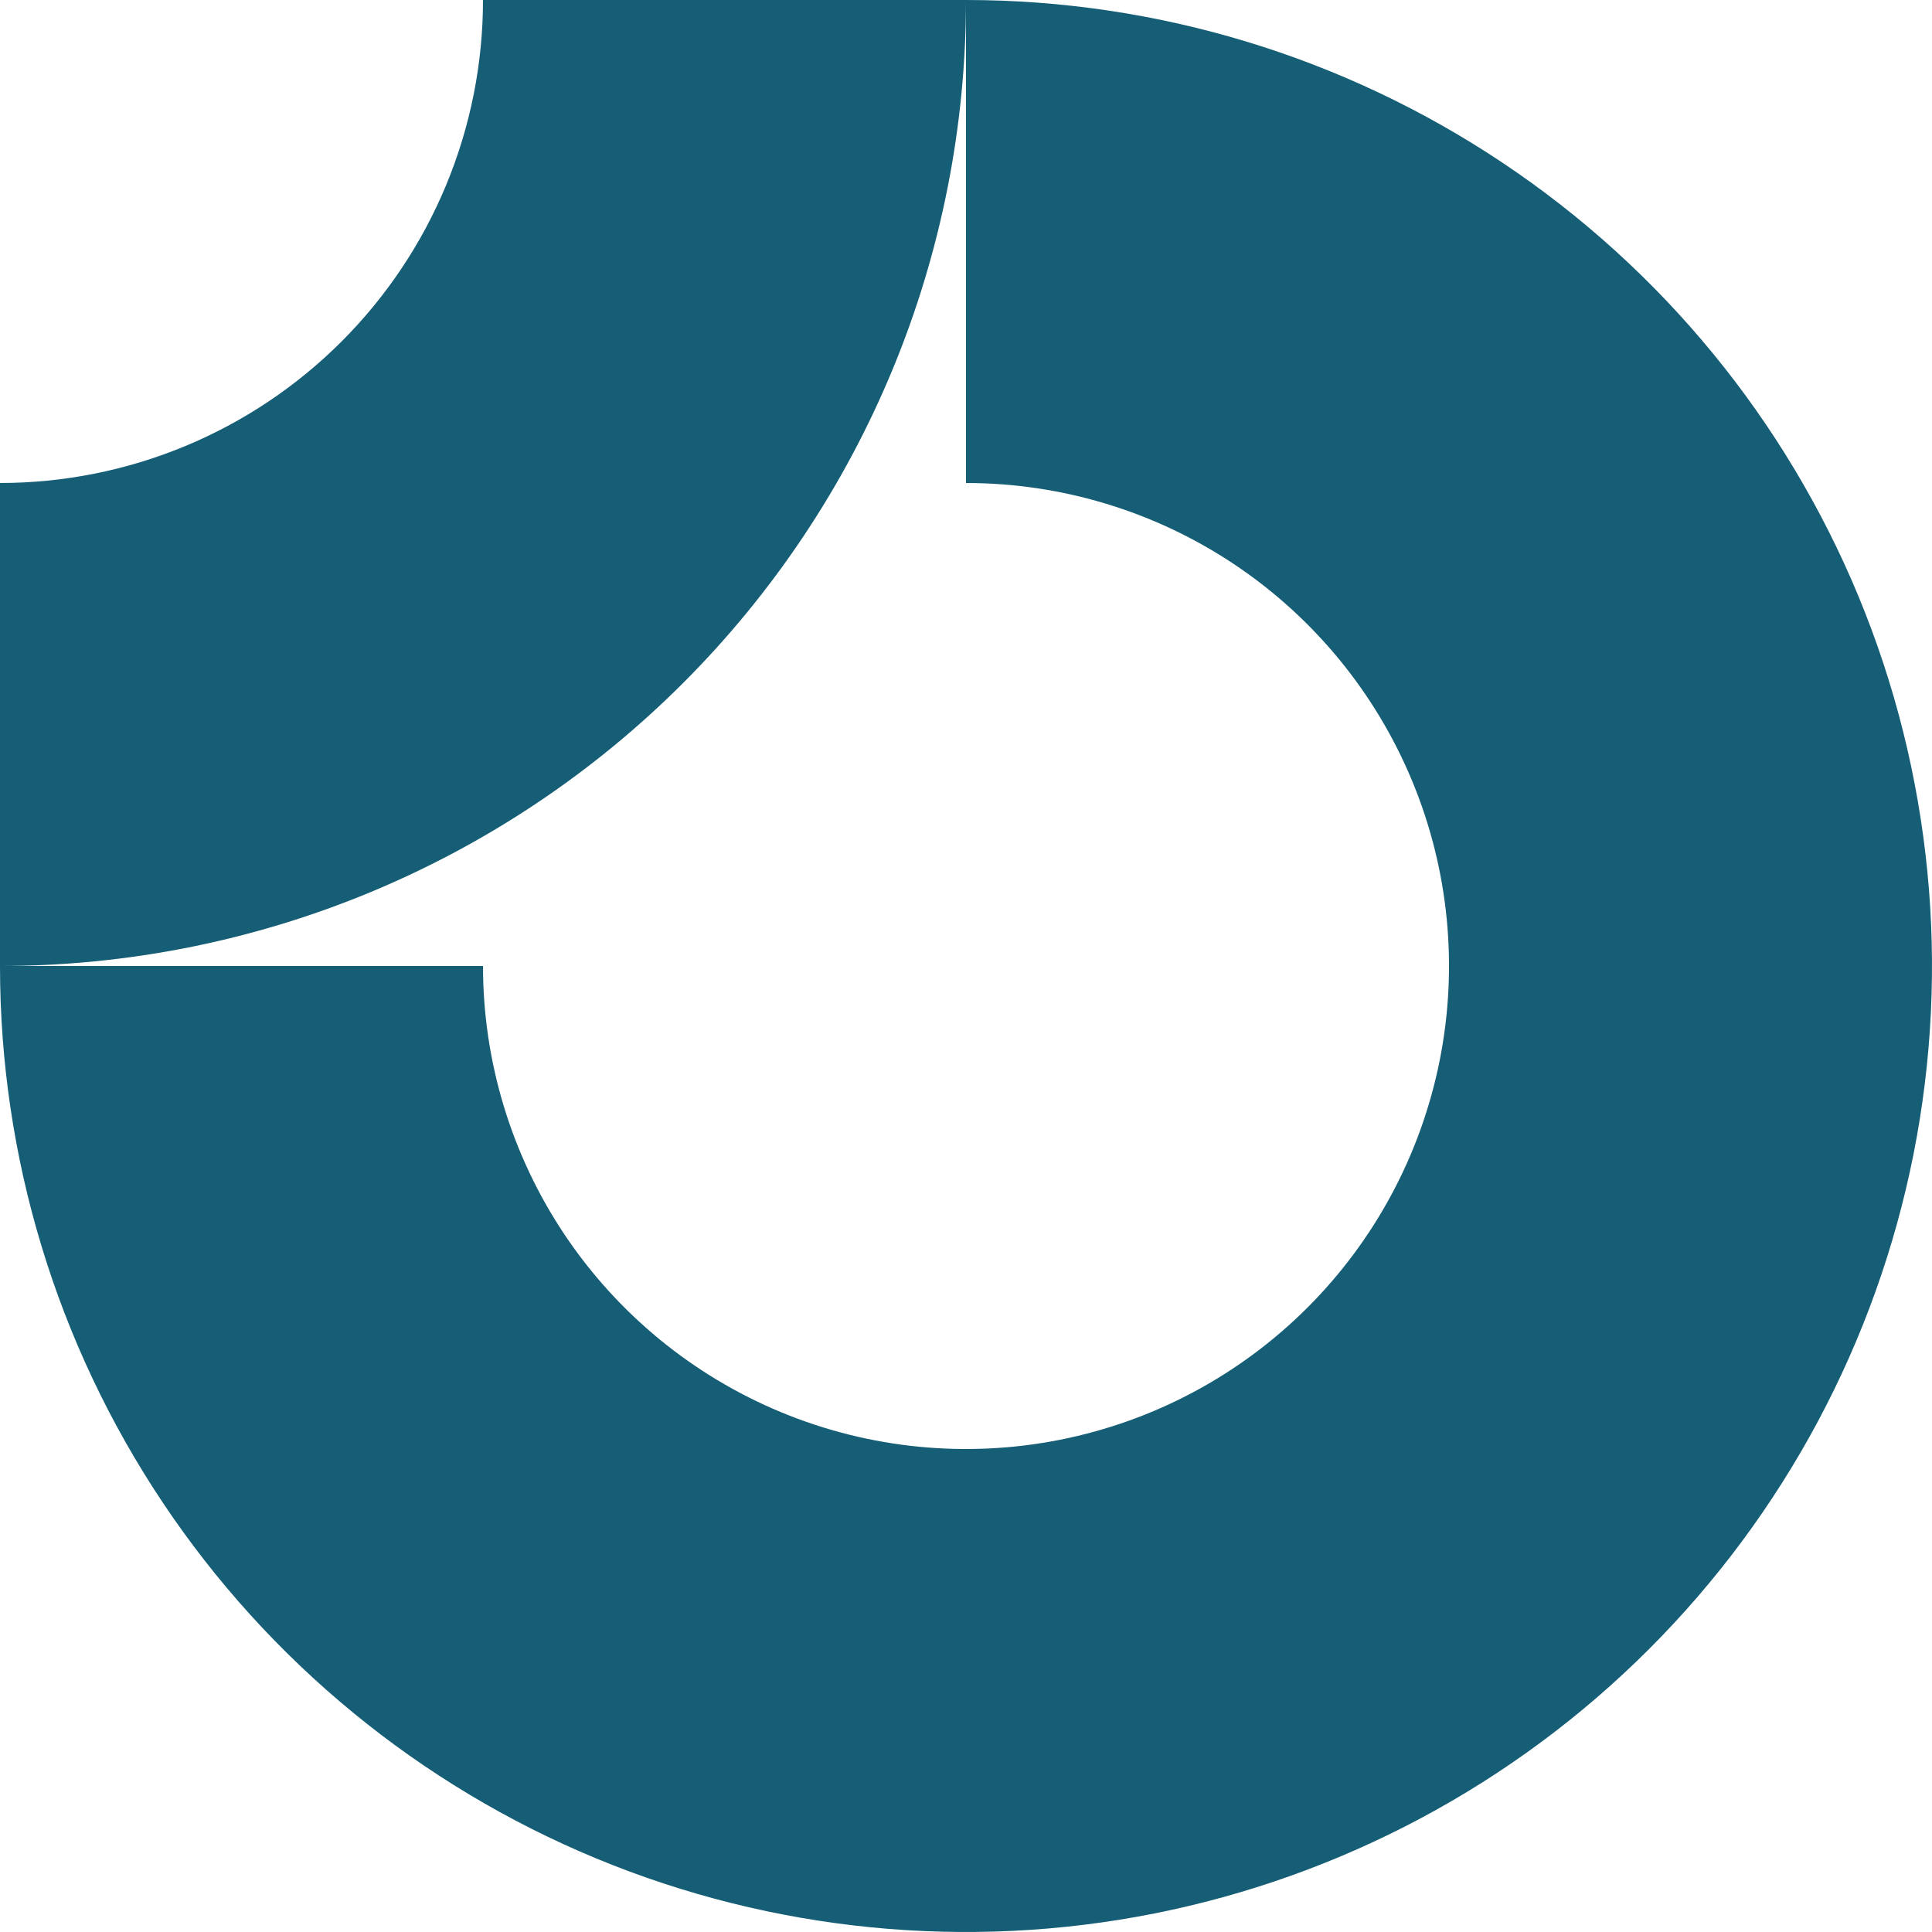
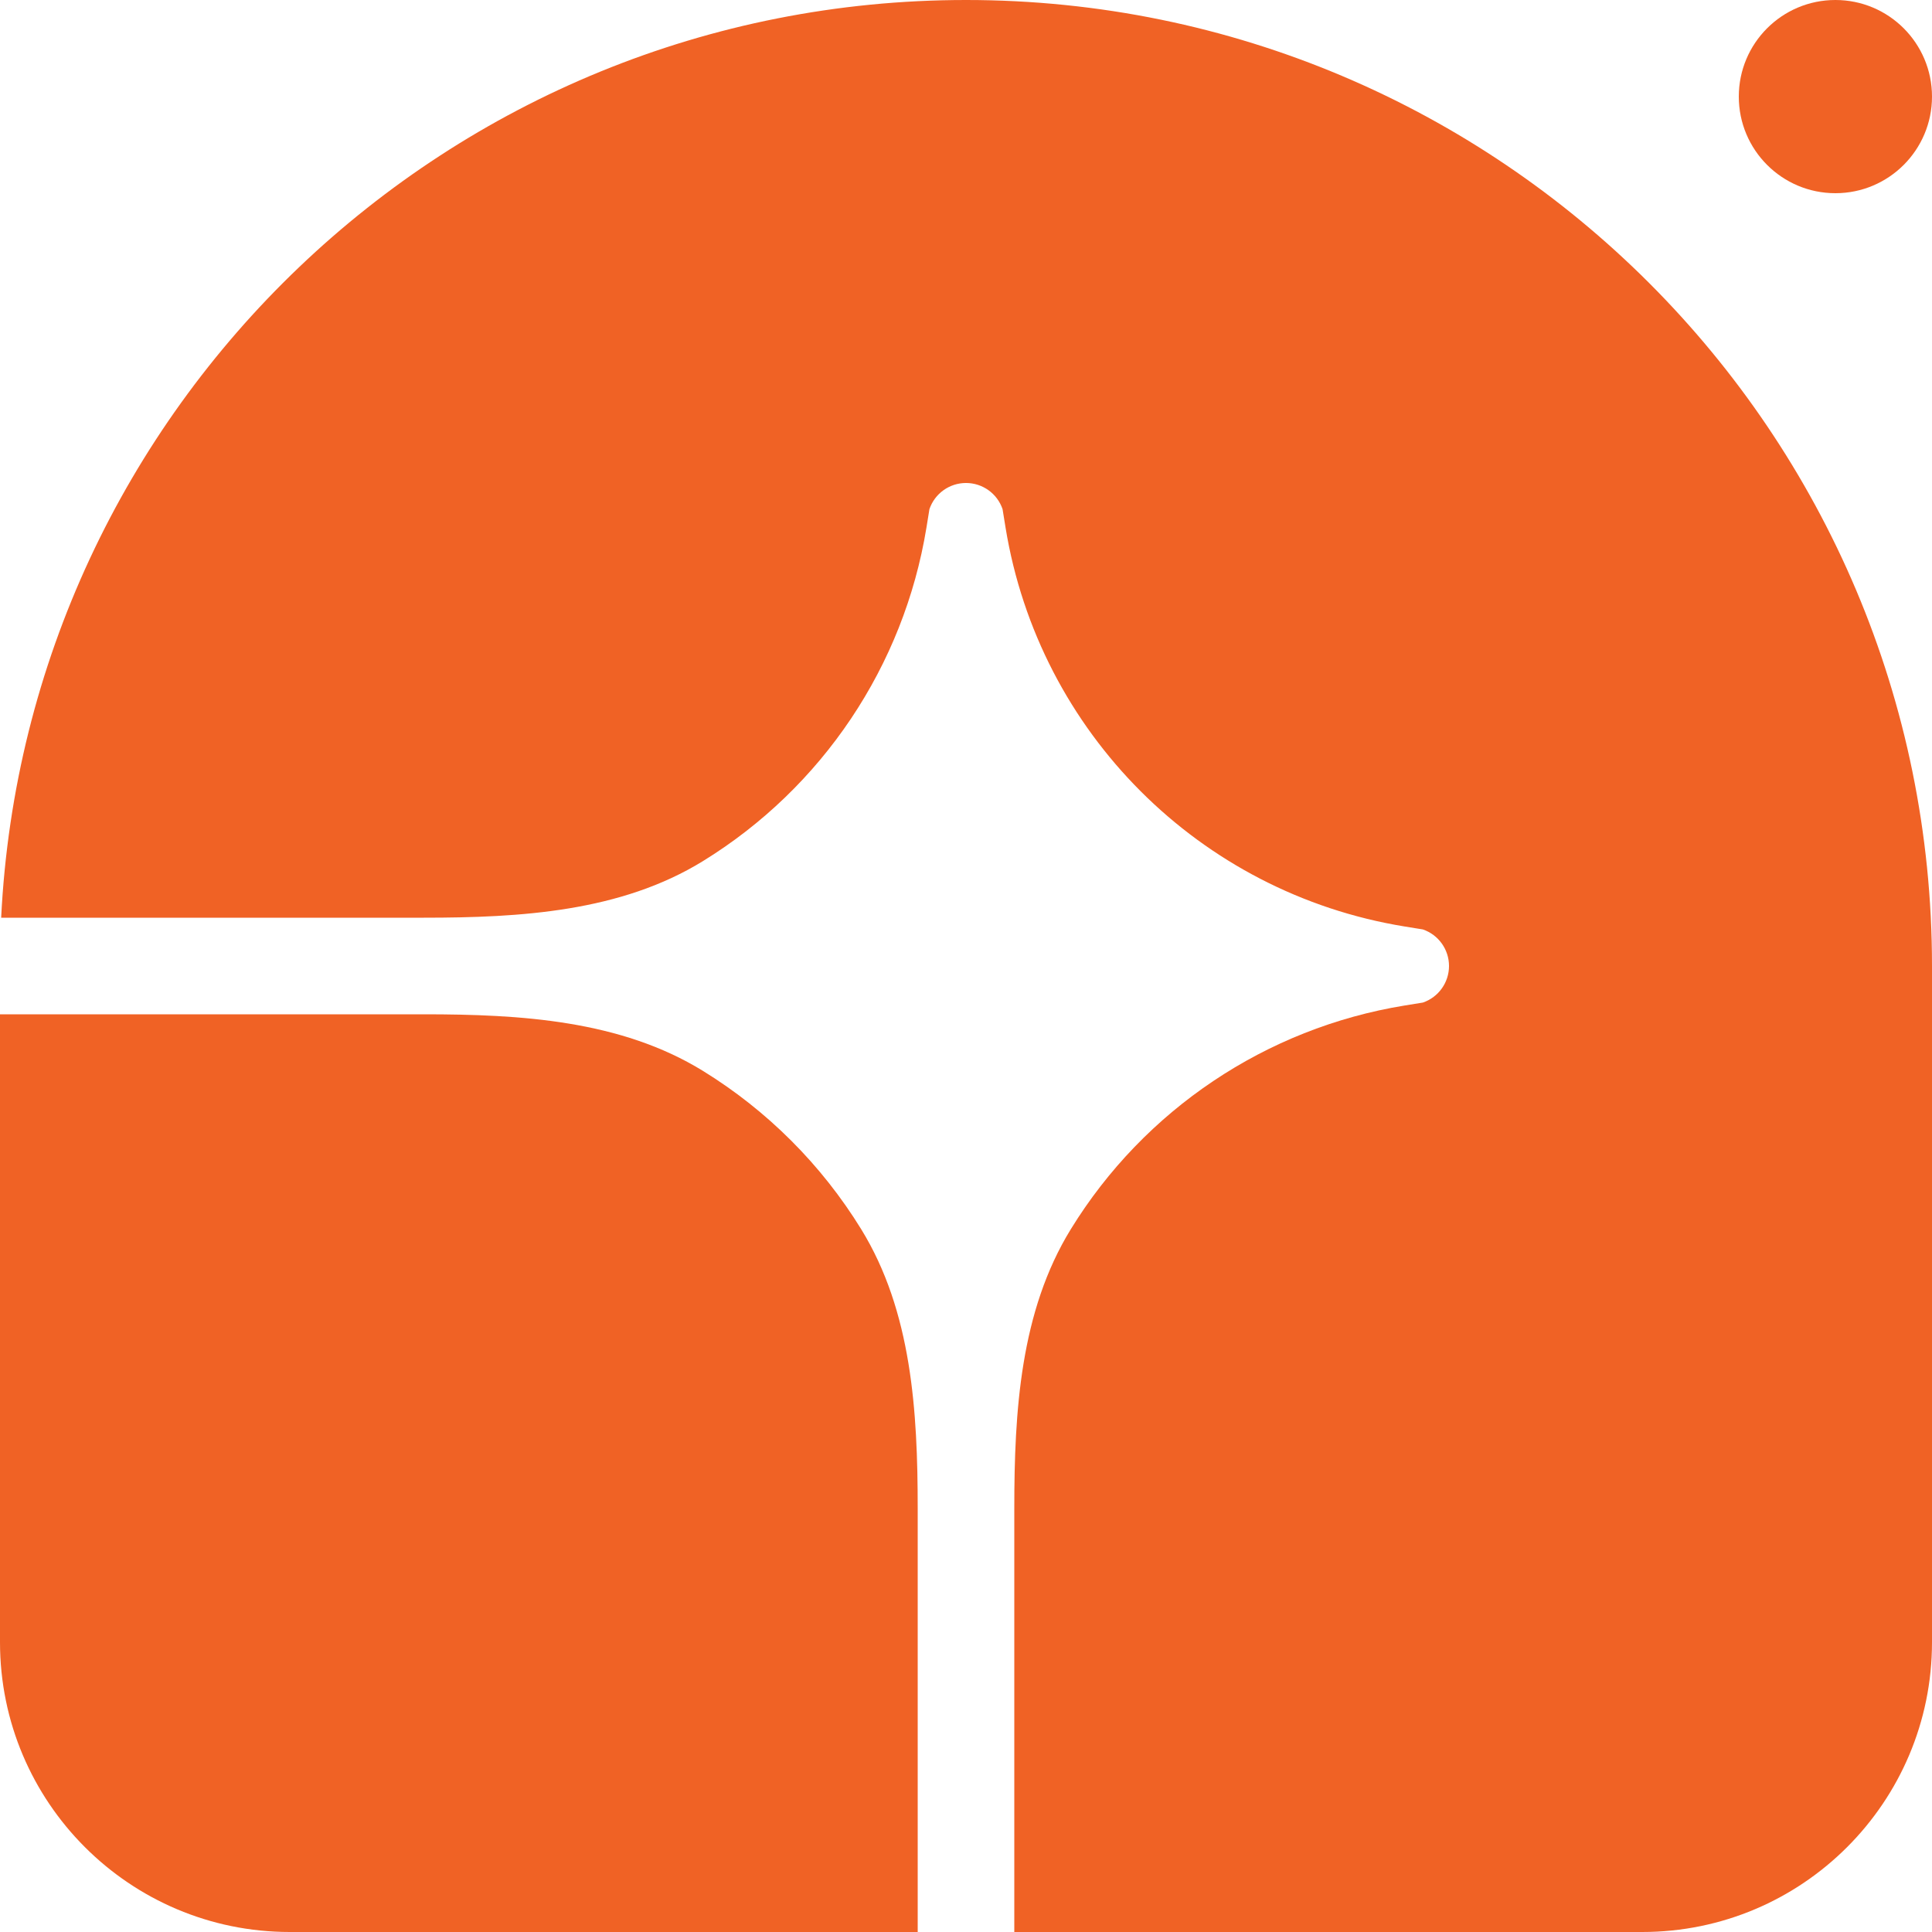
- <svg xmlns="http://www.w3.org/2000/svg" id="logo-86" width="40" height="40" viewBox="0 0 40 40" fill="none">
-   <path class="ccustom" fill-rule="evenodd" clip-rule="evenodd" d="M25.556 11.685C23.911 10.586 21.978 10 20 10V0C23.956 0 27.822 1.173 31.111 3.371C34.4 5.568 36.964 8.692 38.478 12.346C39.991 16.001 40.387 20.022 39.616 23.902C38.844 27.781 36.939 31.345 34.142 34.142C31.345 36.939 27.781 38.844 23.902 39.616C20.022 40.387 16.001 39.991 12.346 38.478C8.692 36.964 5.568 34.4 3.371 31.111C1.173 27.822 0 23.956 0 20H10C10 21.978 10.586 23.911 11.685 25.556C12.784 27.2 14.346 28.482 16.173 29.239C18 29.996 20.011 30.194 21.951 29.808C23.891 29.422 25.672 28.47 27.071 27.071C28.47 25.672 29.422 23.891 29.808 21.951C30.194 20.011 29.996 18 29.239 16.173C28.482 14.346 27.2 12.784 25.556 11.685Z" fill="#155E75" />
-   <path class="ccustom" fill-rule="evenodd" clip-rule="evenodd" d="M10 5.16562e-07C10 1.313 9.741 2.614 9.239 3.827C8.736 5.04 8 6.142 7.071 7.071C6.142 8 5.04 8.736 3.827 9.239C2.614 9.741 1.313 10 5.4439e-06 10L5.00679e-06 20C2.626 20 5.227 19.483 7.654 18.478C10.08 17.473 12.285 15.999 14.142 14.142C15.999 12.285 17.473 10.08 18.478 7.654C19.483 5.227 20 2.626 20 -3.81469e-06L10 5.16562e-07Z" fill="#155E75" />
+ <svg xmlns="http://www.w3.org/2000/svg" width="40" height="40" fill="none" viewBox="0 0 40 40">
+   <path fill="#F06225" d="M20 0c11.046 0 20 8.954 20 20v14a6 6 0 0 1-6 6H21v-8.774c0-2.002.122-4.076 1.172-5.78a10 10 0 0 1 6.904-4.627l.383-.062a.8.8 0 0 0 0-1.514l-.383-.062a10 10 0 0 1-8.257-8.257l-.062-.383a.8.8 0 0 0-1.514 0l-.062.383a9.999 9.999 0 0 1-4.627 6.904C12.85 18.878 10.776 19 8.774 19H.024C.547 8.419 9.29 0 20 0Z" />
+   <path fill="#F06225" d="M0 21h8.774c2.002 0 4.076.122 5.78 1.172a10.02 10.02 0 0 1 3.274 3.274C18.878 27.15 19 29.224 19 31.226V40H6a6 6 0 0 1-6-6V21ZM40 2a2 2 0 1 1-4 0 2 2 0 0 1 4 0Z" />
</svg>
